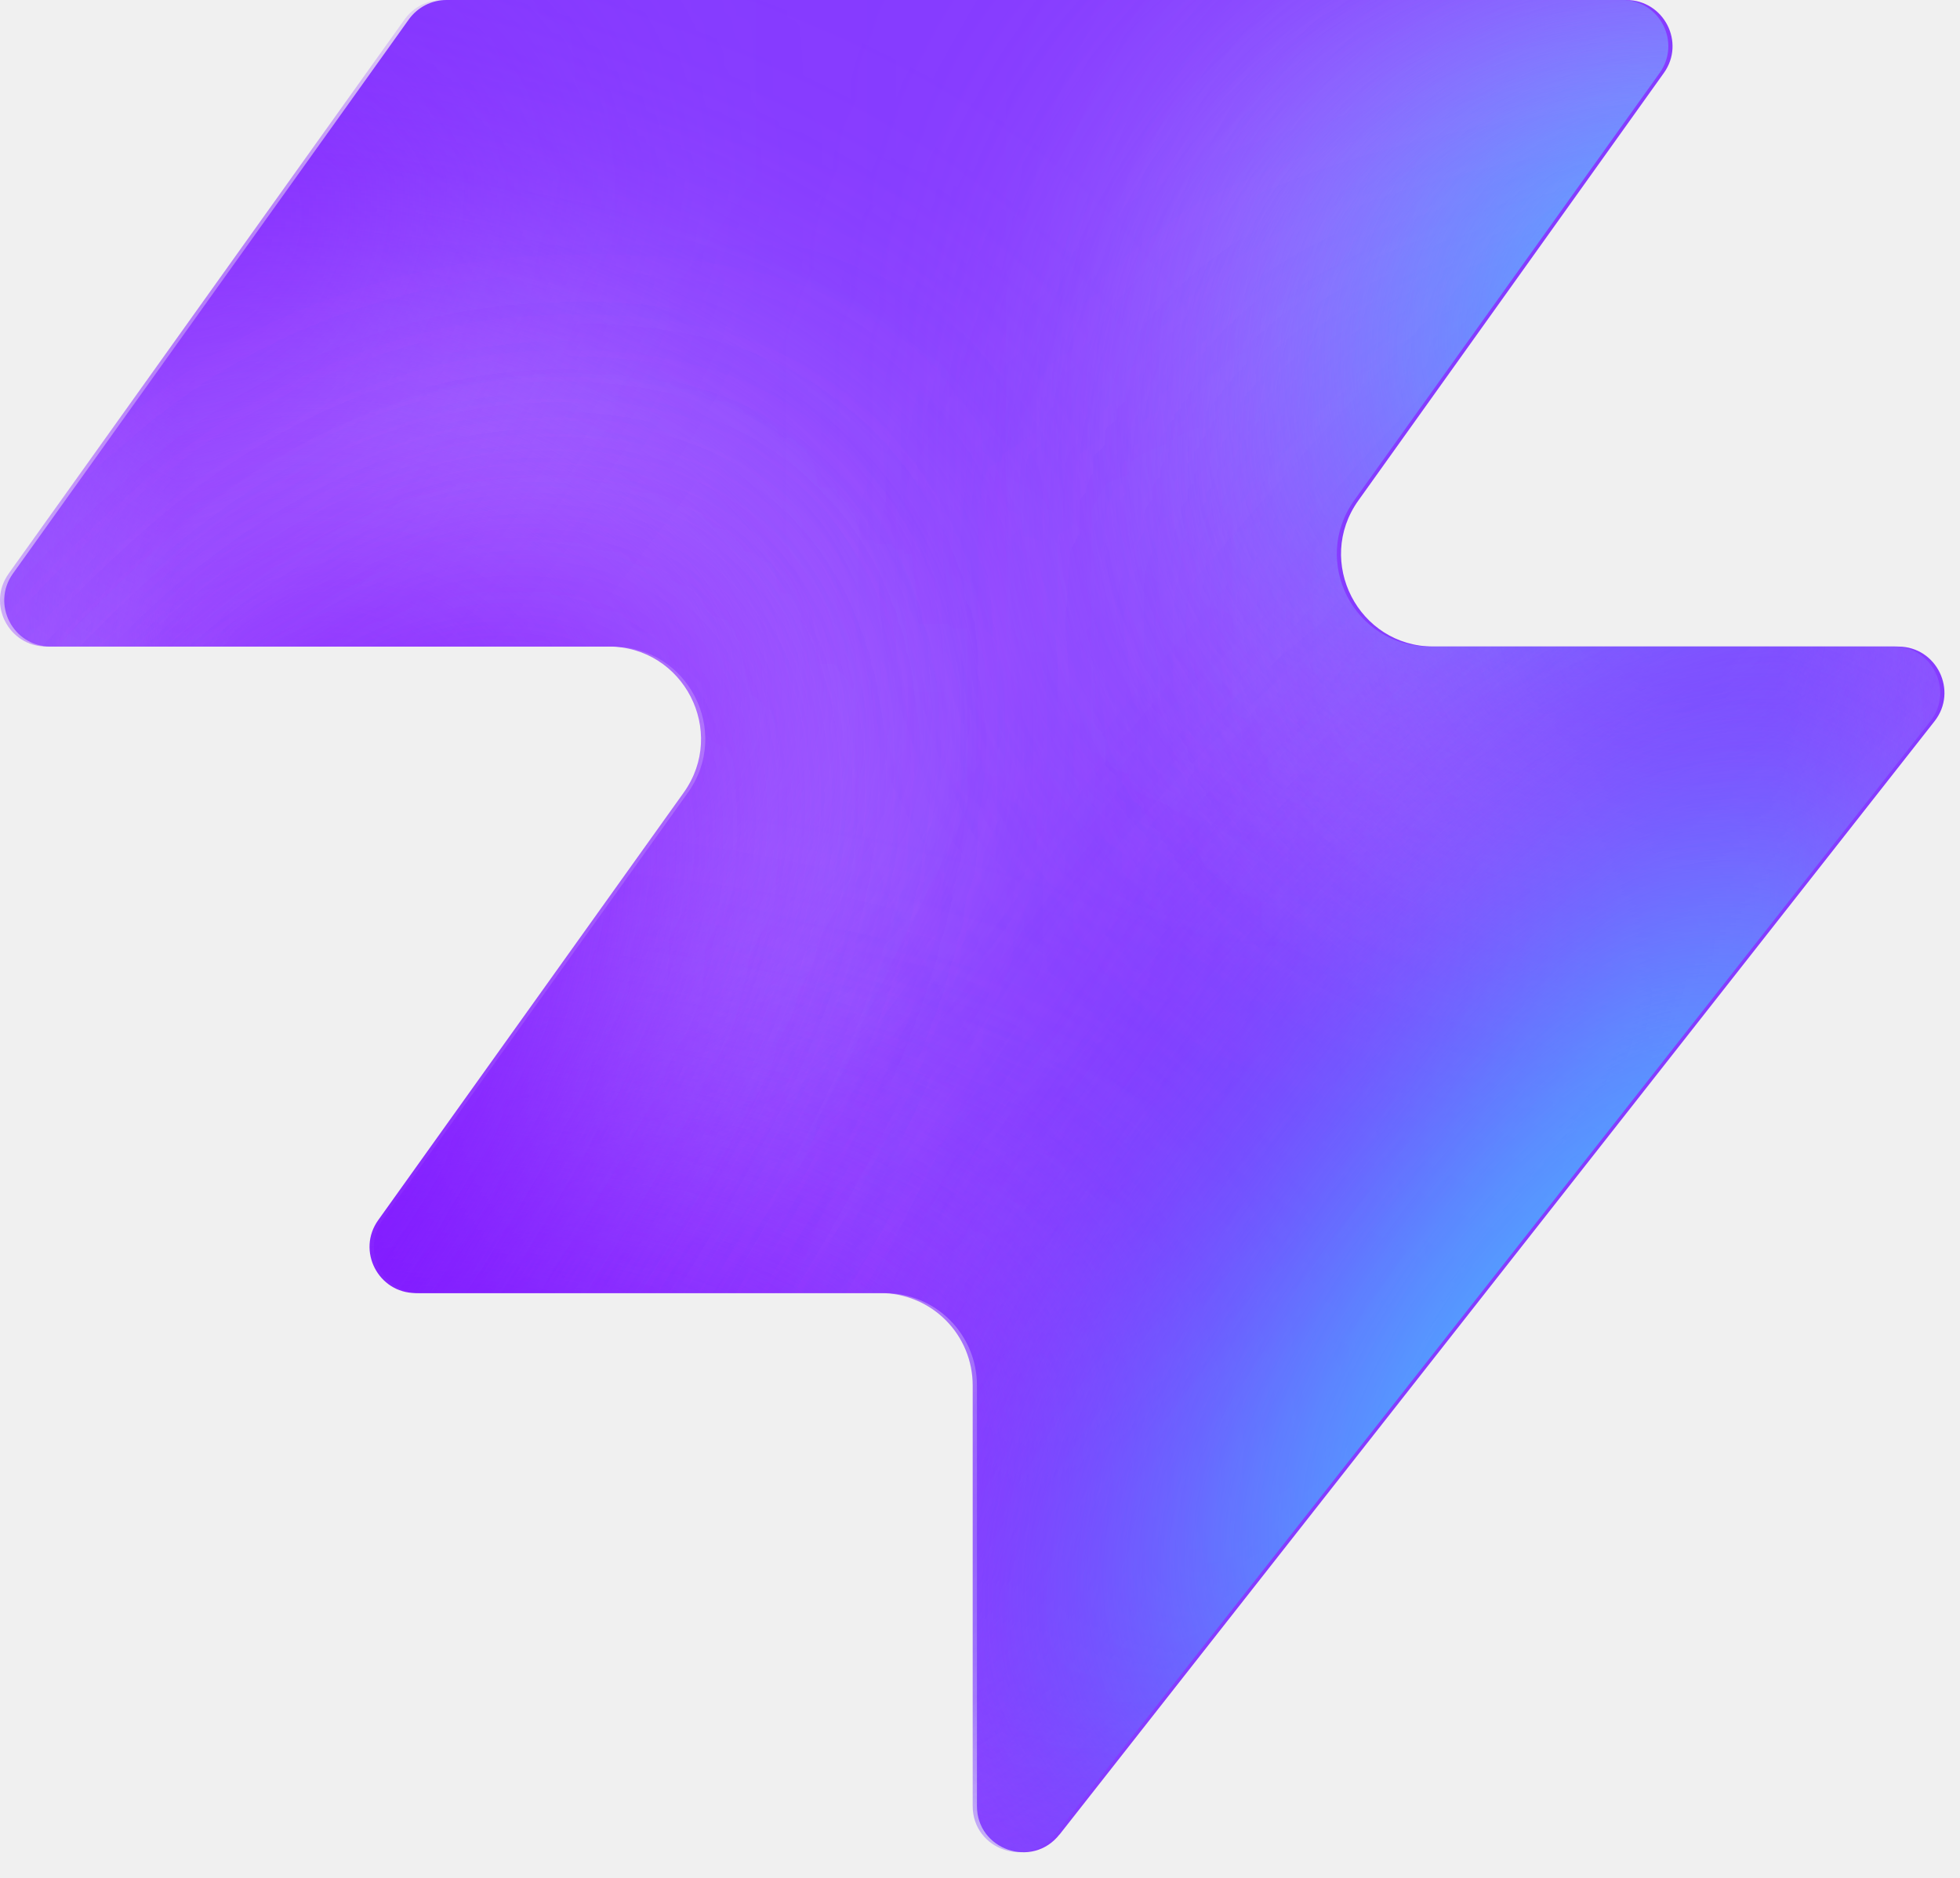
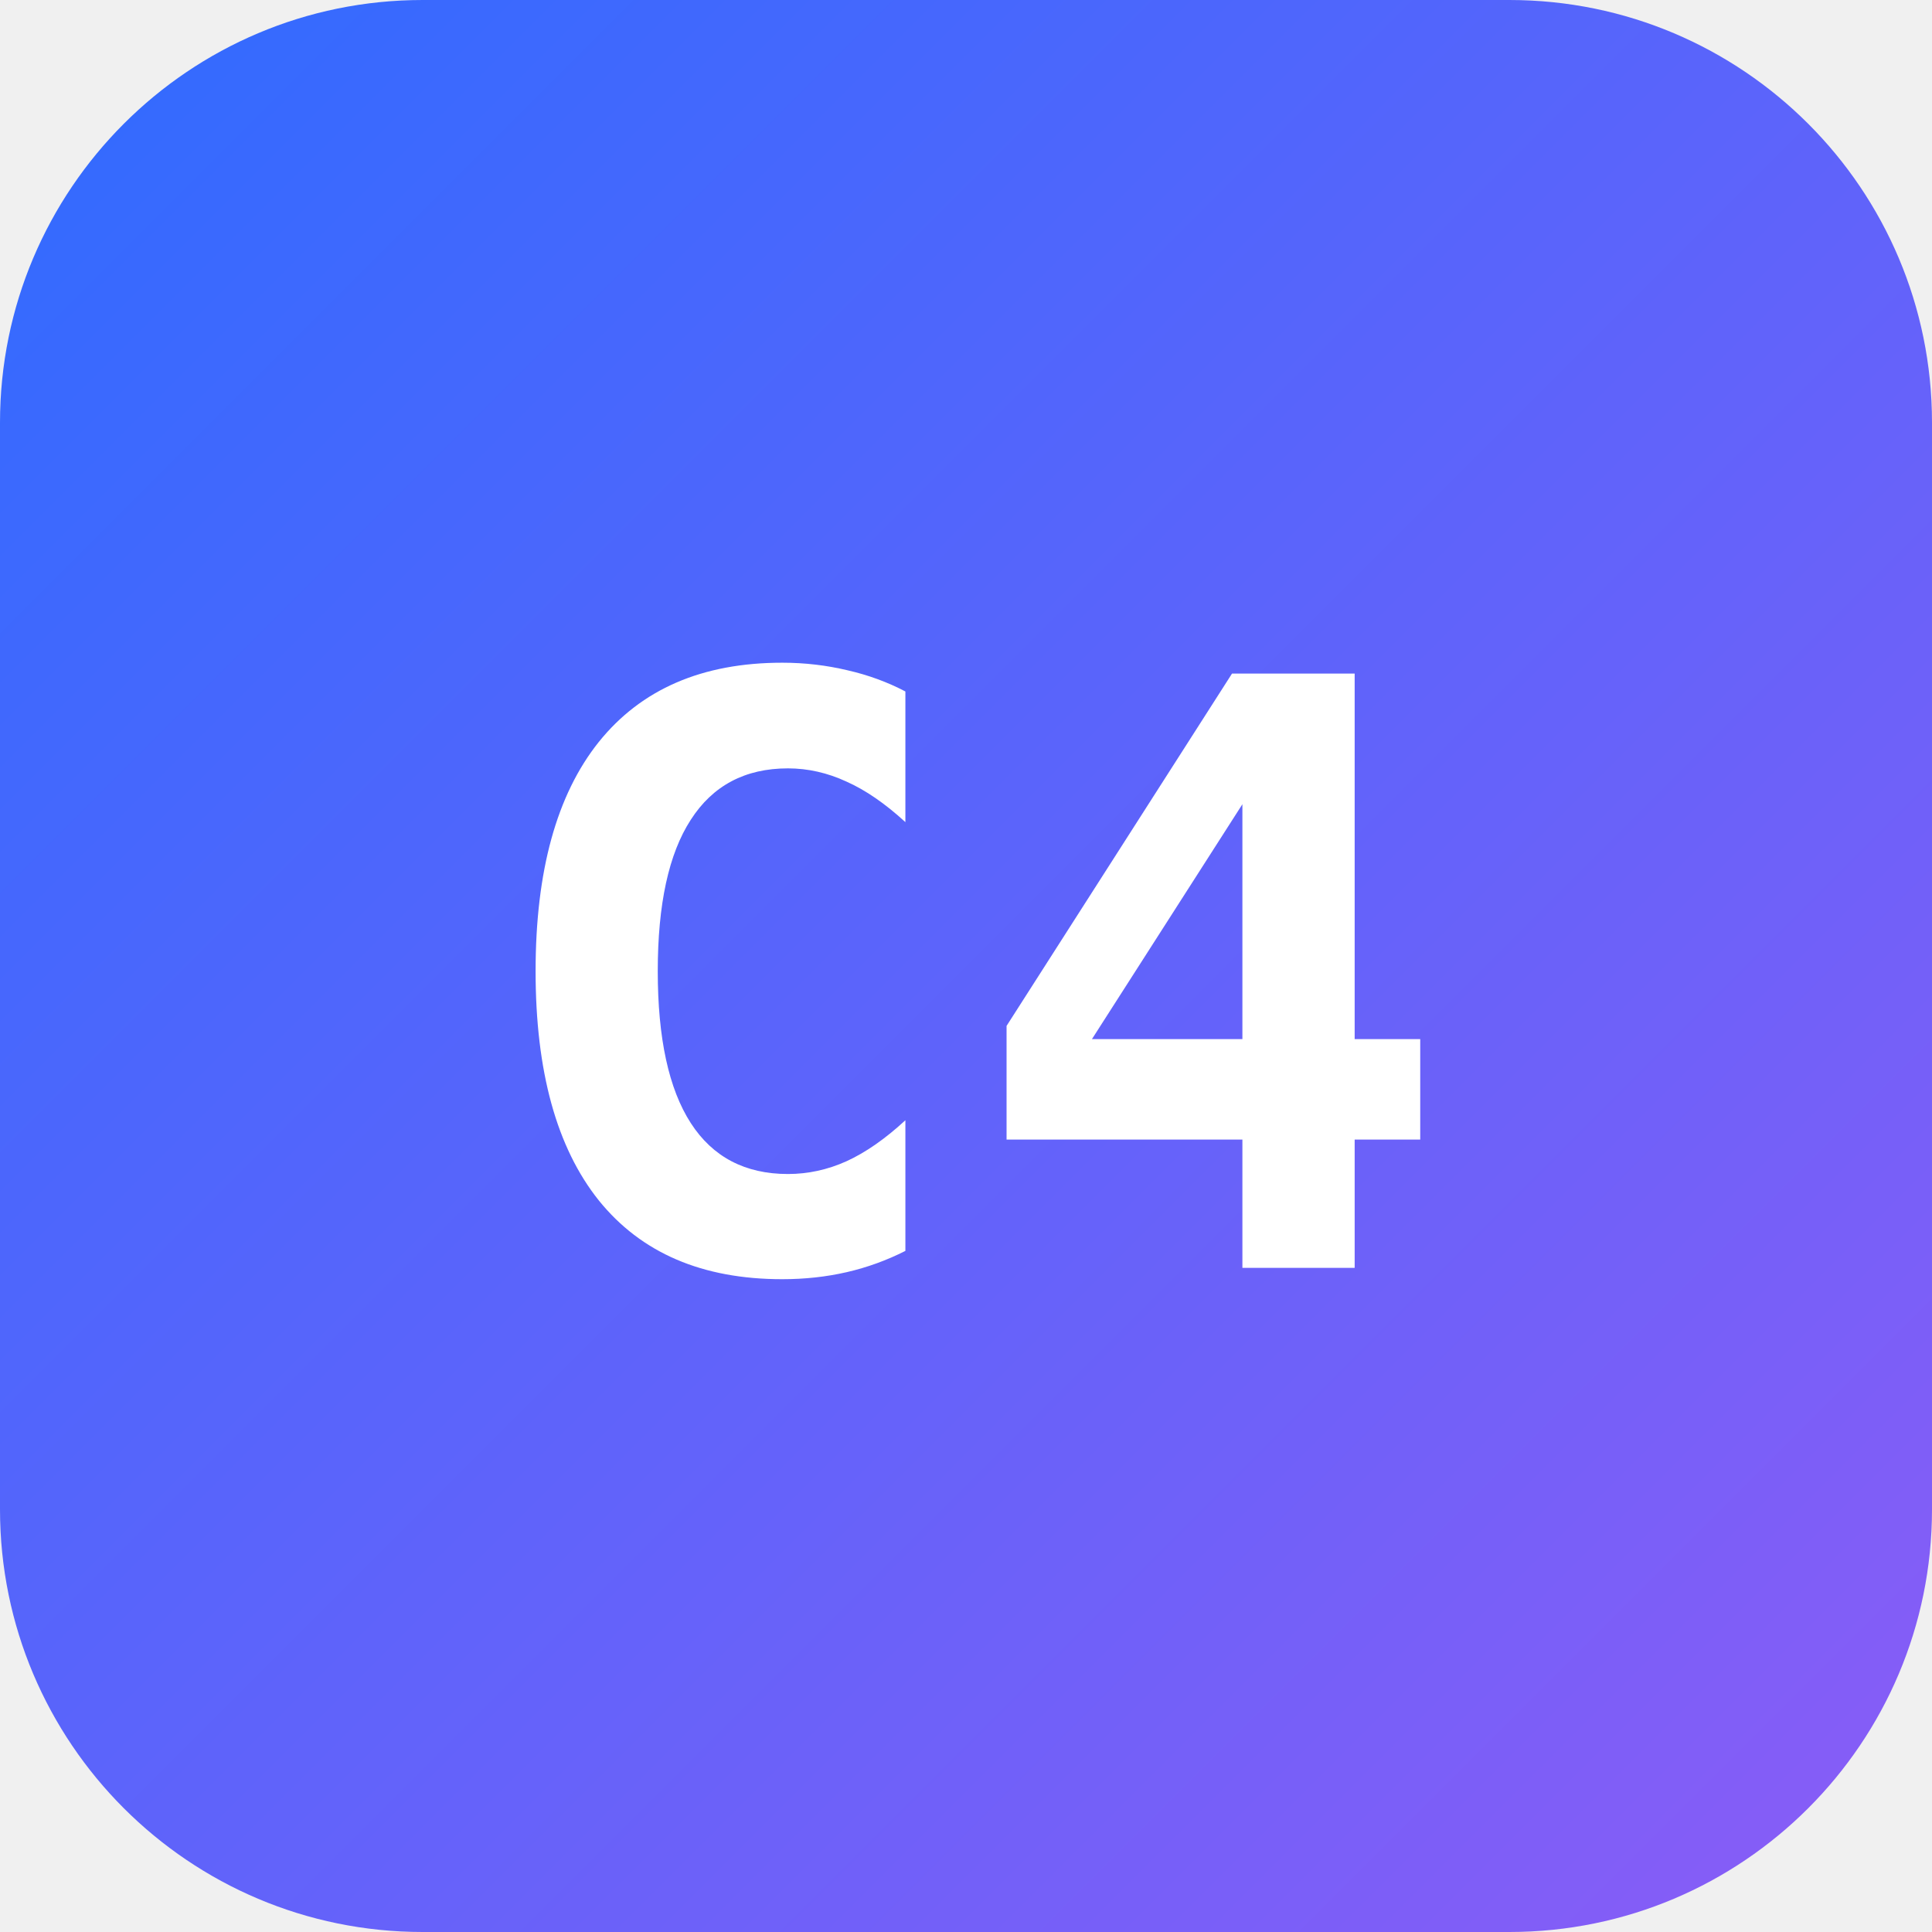
- <svg xmlns="http://www.w3.org/2000/svg" width="48" height="46" fill="none" viewBox="0 0 48 46">
-   <path fill="#863bff" d="M25.946 44.938c-.664.845-2.021.375-2.021-.698V33.937a2.26 2.26 0 0 0-2.262-2.262H10.287c-.92 0-1.456-1.04-.92-1.788l7.48-10.471c1.07-1.497 0-3.578-1.842-3.578H1.237c-.92 0-1.456-1.04-.92-1.788L10.013.474c.214-.297.556-.474.92-.474h28.894c.92 0 1.456 1.04.92 1.788l-7.48 10.471c-1.07 1.498 0 3.579 1.842 3.579h11.377c.943 0 1.473 1.088.89 1.83L25.947 44.94z" style="fill:#863bff;fill:color(display-p3 .525 .23 1);fill-opacity:1" />
-   <mask id="a" width="48" height="46" x="0" y="0" maskUnits="userSpaceOnUse" style="mask-type:alpha">
-     <path fill="#000" d="M25.842 44.938c-.664.844-2.021.375-2.021-.698V33.937a2.26 2.26 0 0 0-2.262-2.262H10.183c-.92 0-1.456-1.04-.92-1.788l7.48-10.471c1.07-1.498 0-3.579-1.842-3.579H1.133c-.92 0-1.456-1.04-.92-1.787L9.91.473c.214-.297.556-.474.92-.474h28.894c.92 0 1.456 1.04.92 1.788l-7.48 10.471c-1.07 1.498 0 3.578 1.842 3.578h11.377c.943 0 1.473 1.088.89 1.832L25.843 44.94z" style="fill:#000;fill-opacity:1" />
-   </mask>
-   <g mask="url(#a)">
-     <g filter="url(#b)">
-       <ellipse cx="5.508" cy="14.704" fill="#ede6ff" rx="5.508" ry="14.704" style="fill:#ede6ff;fill:color(display-p3 .927 .903 1);fill-opacity:1" transform="matrix(.00324 1 1 -.00324 -4.47 31.516)" />
-     </g>
-     <g filter="url(#c)">
-       <ellipse cx="10.399" cy="29.851" fill="#ede6ff" rx="10.399" ry="29.851" style="fill:#ede6ff;fill:color(display-p3 .927 .903 1);fill-opacity:1" transform="matrix(.00324 1 1 -.00324 -39.328 7.883)" />
-     </g>
-     <g filter="url(#d)">
-       <ellipse cx="5.508" cy="30.487" fill="#7e14ff" rx="5.508" ry="30.487" style="fill:#7e14ff;fill:color(display-p3 .492 .077 1);fill-opacity:1" transform="rotate(89.814 -25.913 -14.639)scale(1 -1)" />
-     </g>
-     <g filter="url(#e)">
-       <ellipse cx="5.508" cy="30.599" fill="#7e14ff" rx="5.508" ry="30.599" style="fill:#7e14ff;fill:color(display-p3 .492 .077 1);fill-opacity:1" transform="rotate(89.814 -32.644 -3.334)scale(1 -1)" />
-     </g>
-     <g filter="url(#f)">
-       <ellipse cx="5.508" cy="30.599" fill="#7e14ff" rx="5.508" ry="30.599" style="fill:#7e14ff;fill:color(display-p3 .492 .077 1);fill-opacity:1" transform="matrix(.00324 1 1 -.00324 -34.34 30.47)" />
-     </g>
-     <g filter="url(#g)">
-       <ellipse cx="14.072" cy="22.078" fill="#ede6ff" rx="14.072" ry="22.078" style="fill:#ede6ff;fill:color(display-p3 .927 .903 1);fill-opacity:1" transform="rotate(93.35 24.506 48.493)scale(-1 1)" />
-     </g>
-     <g filter="url(#h)">
-       <ellipse cx="3.47" cy="21.501" fill="#7e14ff" rx="3.47" ry="21.501" style="fill:#7e14ff;fill:color(display-p3 .492 .077 1);fill-opacity:1" transform="rotate(89.009 28.708 47.59)scale(-1 1)" />
-     </g>
-     <g filter="url(#i)">
-       <ellipse cx="3.47" cy="21.501" fill="#7e14ff" rx="3.47" ry="21.501" style="fill:#7e14ff;fill:color(display-p3 .492 .077 1);fill-opacity:1" transform="rotate(89.009 28.708 47.59)scale(-1 1)" />
-     </g>
-     <g filter="url(#j)">
-       <ellipse cx=".387" cy="8.972" fill="#7e14ff" rx="4.407" ry="29.108" style="fill:#7e14ff;fill:color(display-p3 .492 .077 1);fill-opacity:1" transform="rotate(39.51 .387 8.972)" />
-     </g>
-     <g filter="url(#k)">
-       <ellipse cx="47.523" cy="-6.092" fill="#7e14ff" rx="4.407" ry="29.108" style="fill:#7e14ff;fill:color(display-p3 .492 .077 1);fill-opacity:1" transform="rotate(37.892 47.523 -6.092)" />
-     </g>
-     <g filter="url(#l)">
-       <ellipse cx="41.412" cy="6.333" fill="#47bfff" rx="5.971" ry="9.665" style="fill:#47bfff;fill:color(display-p3 .28 .748 1);fill-opacity:1" transform="rotate(37.892 41.412 6.333)" />
-     </g>
-     <g filter="url(#m)">
-       <ellipse cx="-1.879" cy="38.332" fill="#7e14ff" rx="4.407" ry="29.108" style="fill:#7e14ff;fill:color(display-p3 .492 .077 1);fill-opacity:1" transform="rotate(37.892 -1.88 38.332)" />
-     </g>
-     <g filter="url(#n)">
-       <ellipse cx="-1.879" cy="38.332" fill="#7e14ff" rx="4.407" ry="29.108" style="fill:#7e14ff;fill:color(display-p3 .492 .077 1);fill-opacity:1" transform="rotate(37.892 -1.88 38.332)" />
-     </g>
-     <g filter="url(#o)">
-       <ellipse cx="35.651" cy="29.907" fill="#7e14ff" rx="4.407" ry="29.108" style="fill:#7e14ff;fill:color(display-p3 .492 .077 1);fill-opacity:1" transform="rotate(37.892 35.651 29.907)" />
-     </g>
-     <g filter="url(#p)">
-       <ellipse cx="38.418" cy="32.4" fill="#47bfff" rx="5.971" ry="15.297" style="fill:#47bfff;fill:color(display-p3 .28 .748 1);fill-opacity:1" transform="rotate(37.892 38.418 32.4)" />
-     </g>
-   </g>
+ <svg xmlns="http://www.w3.org/2000/svg" viewBox="0 0 64 64">
  <defs>
-     <filter id="b" width="60.045" height="41.654" x="-19.77" y="16.149" color-interpolation-filters="sRGB" filterUnits="userSpaceOnUse">
-       <feFlood flood-opacity="0" result="BackgroundImageFix" />
-       <feBlend in="SourceGraphic" in2="BackgroundImageFix" result="shape" />
-       <feGaussianBlur result="effect1_foregroundBlur_2002_17158" stdDeviation="7.659" />
-     </filter>
-     <filter id="c" width="90.34" height="51.437" x="-54.613" y="-7.533" color-interpolation-filters="sRGB" filterUnits="userSpaceOnUse">
-       <feFlood flood-opacity="0" result="BackgroundImageFix" />
-       <feBlend in="SourceGraphic" in2="BackgroundImageFix" result="shape" />
-       <feGaussianBlur result="effect1_foregroundBlur_2002_17158" stdDeviation="7.659" />
-     </filter>
-     <filter id="d" width="79.355" height="29.4" x="-49.64" y="2.03" color-interpolation-filters="sRGB" filterUnits="userSpaceOnUse">
-       <feFlood flood-opacity="0" result="BackgroundImageFix" />
-       <feBlend in="SourceGraphic" in2="BackgroundImageFix" result="shape" />
-       <feGaussianBlur result="effect1_foregroundBlur_2002_17158" stdDeviation="4.596" />
-     </filter>
-     <filter id="e" width="79.579" height="29.4" x="-45.045" y="20.029" color-interpolation-filters="sRGB" filterUnits="userSpaceOnUse">
-       <feFlood flood-opacity="0" result="BackgroundImageFix" />
-       <feBlend in="SourceGraphic" in2="BackgroundImageFix" result="shape" />
-       <feGaussianBlur result="effect1_foregroundBlur_2002_17158" stdDeviation="4.596" />
-     </filter>
-     <filter id="f" width="79.579" height="29.4" x="-43.513" y="21.178" color-interpolation-filters="sRGB" filterUnits="userSpaceOnUse">
-       <feFlood flood-opacity="0" result="BackgroundImageFix" />
-       <feBlend in="SourceGraphic" in2="BackgroundImageFix" result="shape" />
-       <feGaussianBlur result="effect1_foregroundBlur_2002_17158" stdDeviation="4.596" />
-     </filter>
-     <filter id="g" width="74.749" height="58.852" x="15.756" y="-17.901" color-interpolation-filters="sRGB" filterUnits="userSpaceOnUse">
-       <feFlood flood-opacity="0" result="BackgroundImageFix" />
-       <feBlend in="SourceGraphic" in2="BackgroundImageFix" result="shape" />
-       <feGaussianBlur result="effect1_foregroundBlur_2002_17158" stdDeviation="7.659" />
-     </filter>
-     <filter id="h" width="61.377" height="25.362" x="23.548" y="2.284" color-interpolation-filters="sRGB" filterUnits="userSpaceOnUse">
-       <feFlood flood-opacity="0" result="BackgroundImageFix" />
-       <feBlend in="SourceGraphic" in2="BackgroundImageFix" result="shape" />
-       <feGaussianBlur result="effect1_foregroundBlur_2002_17158" stdDeviation="4.596" />
-     </filter>
-     <filter id="i" width="61.377" height="25.362" x="23.548" y="2.284" color-interpolation-filters="sRGB" filterUnits="userSpaceOnUse">
-       <feFlood flood-opacity="0" result="BackgroundImageFix" />
-       <feBlend in="SourceGraphic" in2="BackgroundImageFix" result="shape" />
-       <feGaussianBlur result="effect1_foregroundBlur_2002_17158" stdDeviation="4.596" />
-     </filter>
-     <filter id="j" width="56.045" height="63.649" x="-27.636" y="-22.853" color-interpolation-filters="sRGB" filterUnits="userSpaceOnUse">
-       <feFlood flood-opacity="0" result="BackgroundImageFix" />
-       <feBlend in="SourceGraphic" in2="BackgroundImageFix" result="shape" />
-       <feGaussianBlur result="effect1_foregroundBlur_2002_17158" stdDeviation="4.596" />
-     </filter>
-     <filter id="k" width="54.814" height="64.646" x="20.116" y="-38.415" color-interpolation-filters="sRGB" filterUnits="userSpaceOnUse">
-       <feFlood flood-opacity="0" result="BackgroundImageFix" />
-       <feBlend in="SourceGraphic" in2="BackgroundImageFix" result="shape" />
-       <feGaussianBlur result="effect1_foregroundBlur_2002_17158" stdDeviation="4.596" />
-     </filter>
-     <filter id="l" width="33.541" height="35.313" x="24.641" y="-11.323" color-interpolation-filters="sRGB" filterUnits="userSpaceOnUse">
-       <feFlood flood-opacity="0" result="BackgroundImageFix" />
-       <feBlend in="SourceGraphic" in2="BackgroundImageFix" result="shape" />
-       <feGaussianBlur result="effect1_foregroundBlur_2002_17158" stdDeviation="4.596" />
-     </filter>
-     <filter id="m" width="54.814" height="64.646" x="-29.286" y="6.009" color-interpolation-filters="sRGB" filterUnits="userSpaceOnUse">
-       <feFlood flood-opacity="0" result="BackgroundImageFix" />
-       <feBlend in="SourceGraphic" in2="BackgroundImageFix" result="shape" />
-       <feGaussianBlur result="effect1_foregroundBlur_2002_17158" stdDeviation="4.596" />
-     </filter>
-     <filter id="n" width="54.814" height="64.646" x="-29.286" y="6.009" color-interpolation-filters="sRGB" filterUnits="userSpaceOnUse">
-       <feFlood flood-opacity="0" result="BackgroundImageFix" />
-       <feBlend in="SourceGraphic" in2="BackgroundImageFix" result="shape" />
-       <feGaussianBlur result="effect1_foregroundBlur_2002_17158" stdDeviation="4.596" />
-     </filter>
-     <filter id="o" width="54.814" height="64.646" x="8.244" y="-2.416" color-interpolation-filters="sRGB" filterUnits="userSpaceOnUse">
-       <feFlood flood-opacity="0" result="BackgroundImageFix" />
-       <feBlend in="SourceGraphic" in2="BackgroundImageFix" result="shape" />
-       <feGaussianBlur result="effect1_foregroundBlur_2002_17158" stdDeviation="4.596" />
-     </filter>
-     <filter id="p" width="39.409" height="43.623" x="18.713" y="10.588" color-interpolation-filters="sRGB" filterUnits="userSpaceOnUse">
-       <feFlood flood-opacity="0" result="BackgroundImageFix" />
-       <feBlend in="SourceGraphic" in2="BackgroundImageFix" result="shape" />
-       <feGaussianBlur result="effect1_foregroundBlur_2002_17158" stdDeviation="4.596" />
-     </filter>
+     <linearGradient id="g" x1="0" y1="0" x2="1" y2="1">
+       <stop offset="0" stop-color="#2F6BFF" />
+       <stop offset="1" stop-color="#8B5CF6" />
+     </linearGradient>
  </defs>
+   <rect width="64" height="64" rx="14" fill="url(#g)" />
+   <text x="32" y="42" text-anchor="middle" font-family="JetBrains Mono, Consolas, monospace" font-size="27" font-weight="700" fill="#FFFFFF">C4</text>
</svg>
